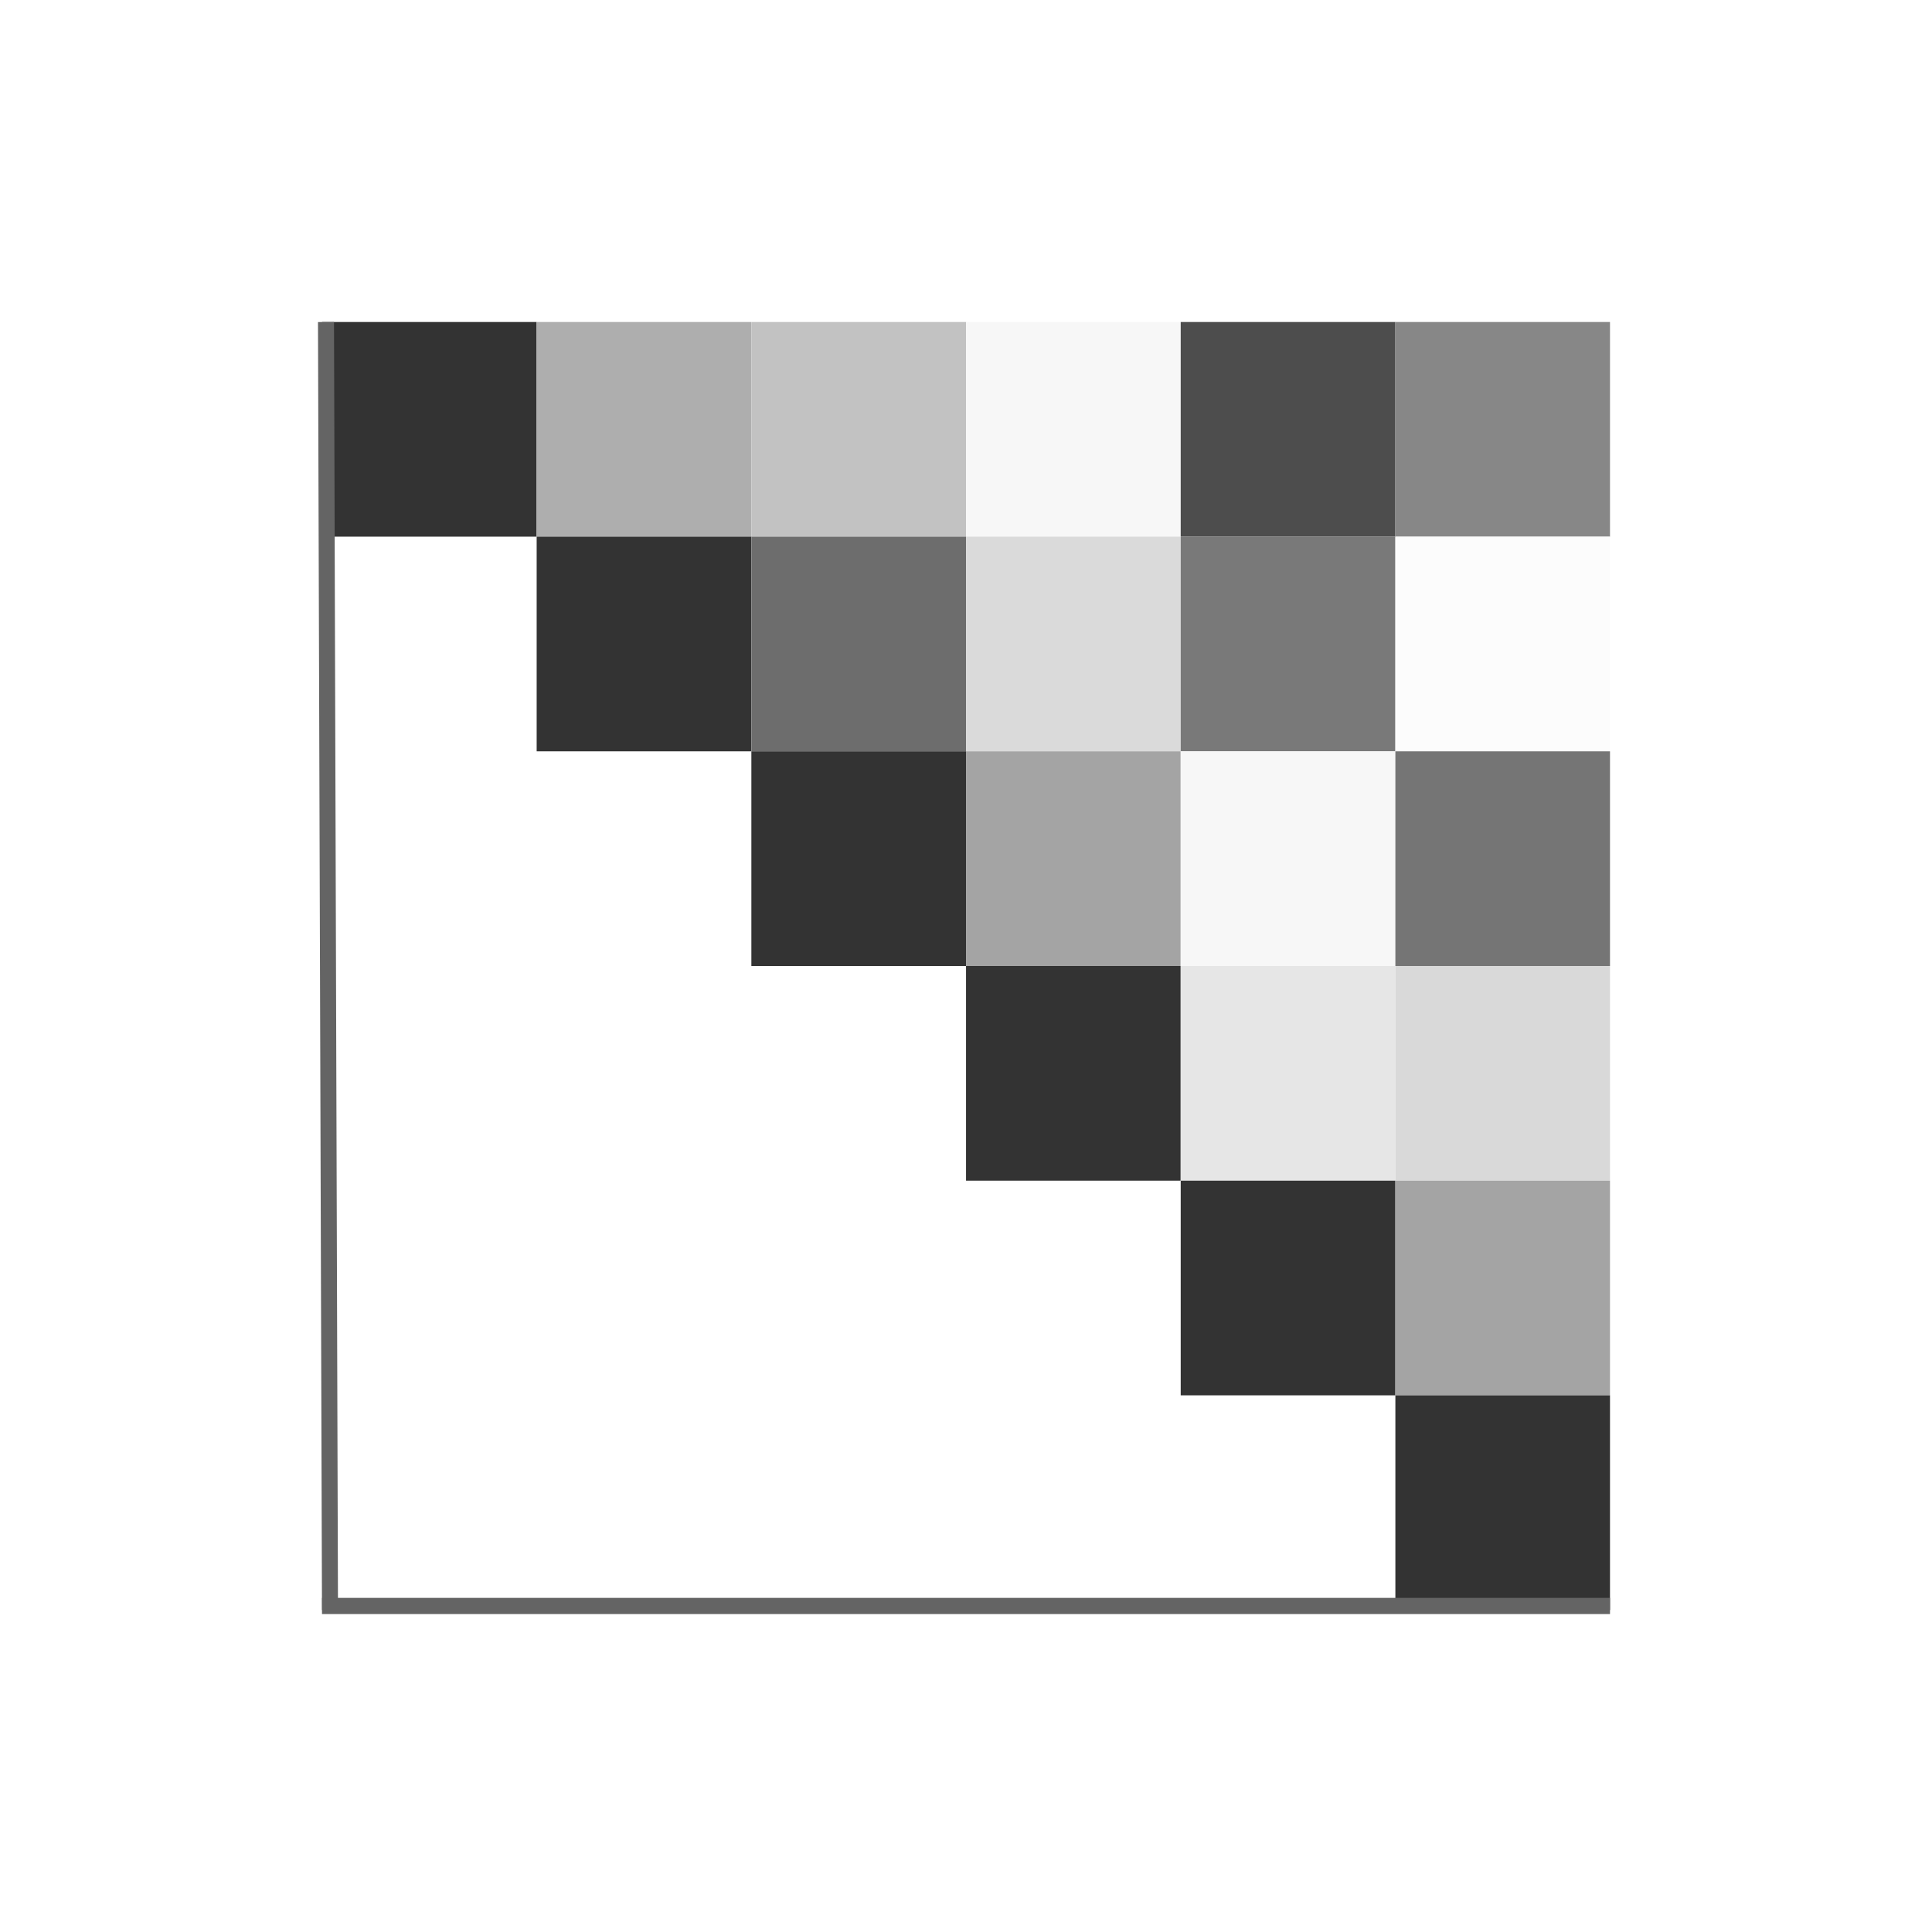
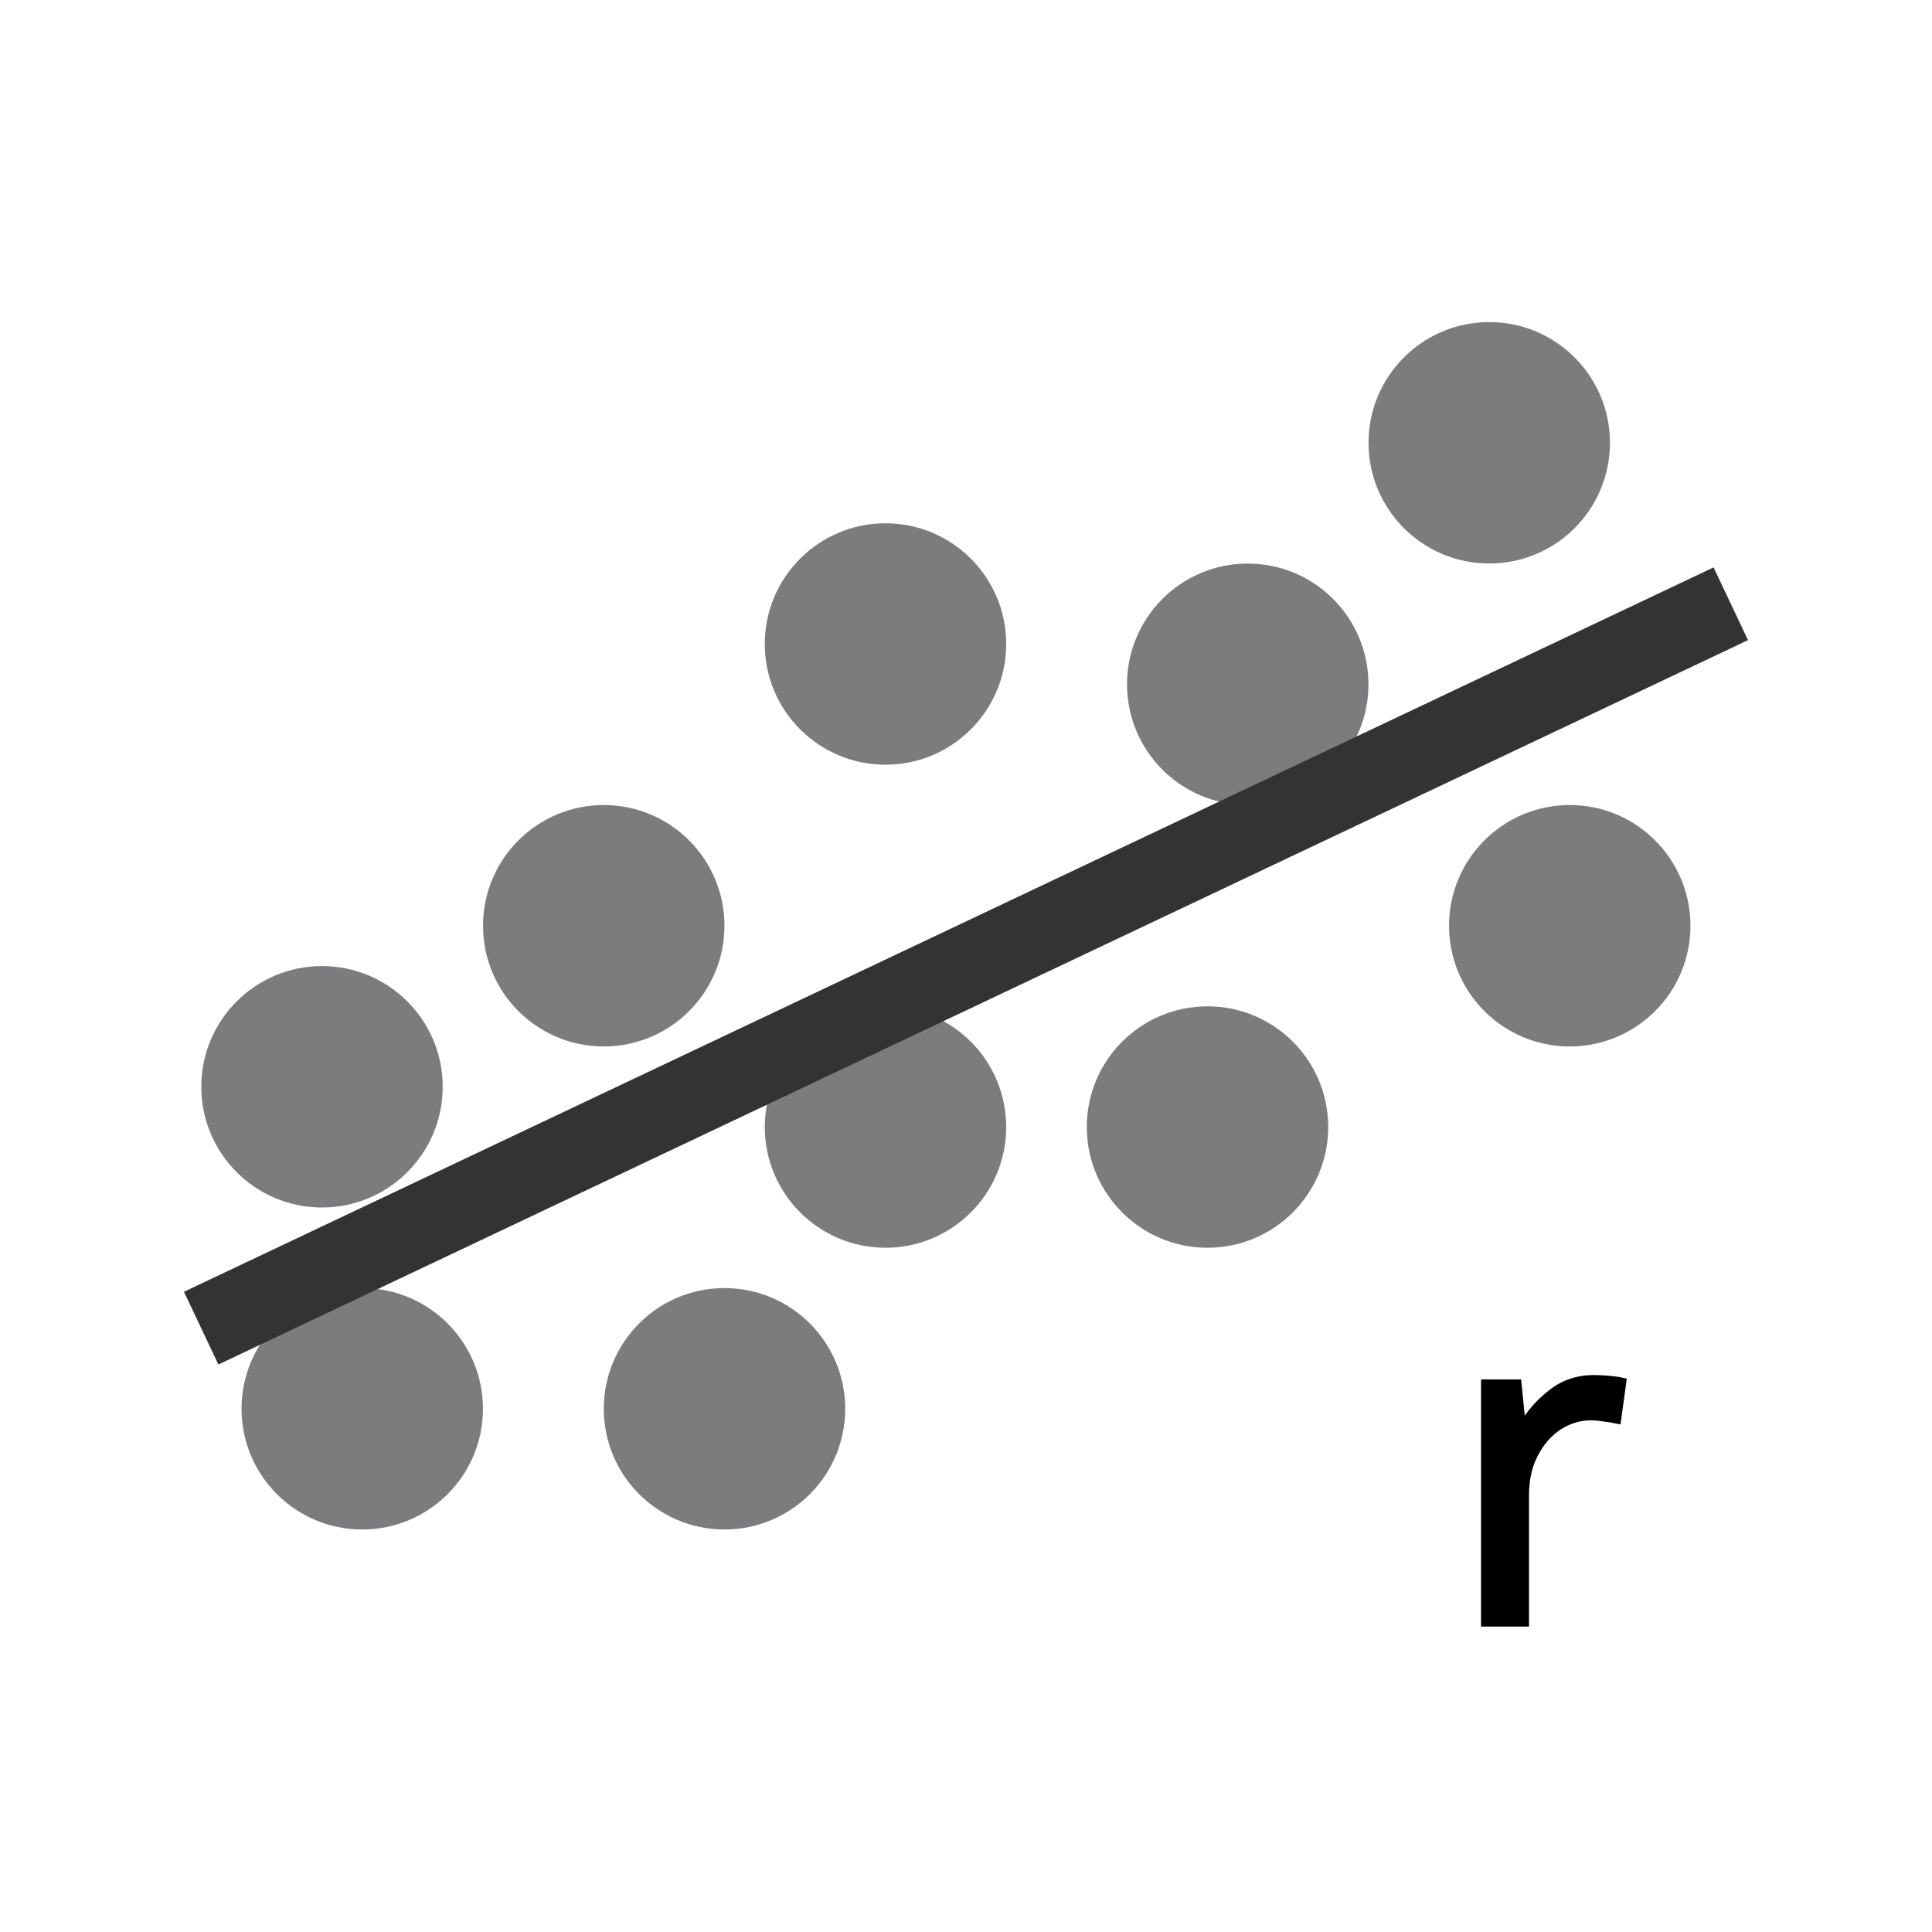
- <svg xmlns="http://www.w3.org/2000/svg" enable-background="new 0 0 48 48" xml:space="preserve" viewBox="0 0 48 48" version="1.1" y="0px" x="0px" id="svg2">
-   <defs id="defs84" />
-   <g transform="matrix(1.066667,0,0,1.066667,-1.6,-1.6)" id="g6">
-     <rect height="5" width="4.999" y="9" x="9" fill="#a8a8a8" id="rect8" style="fill:#333333;fill-opacity:1" />
-     <rect height="5" width="4.999" y="9" x="14" fill="#aeaeae" id="rect10" />
-     <rect height="5" width="5" y="9" x="19.001" fill="#c2c2c2" id="rect12" />
-     <rect height="5" width="4.999" y="9" x="24.001" fill="#f7f7f7" id="rect14" />
-     <rect height="5" width="5" y="9" x="29.001" fill="#4d4d4d" id="rect16" />
-     <rect height="5" width="4.999" y="9" x="34.001" fill="#333" id="rect18" style="fill:#878787;fill-opacity:1" />
-     <rect height="5" width="4.999" y="14" x="14" fill="#ececec" id="rect22" style="fill:#333333;fill-opacity:1" />
-     <rect height="5" width="5" y="14" x="19.001" fill="#6d6d6d" id="rect24" />
-     <rect height="5" width="4.999" y="14" x="24.001" fill="#dadada" id="rect26" />
-     <rect height="5" width="5" y="14" x="29.001" fill="#797979" id="rect28" />
-     <rect height="5" width="4.999" y="14" x="34.001" fill="#595959" id="rect30" style="fill:#fcfcfc;fill-opacity:1" />
-     <rect height="5" width="5" y="19" x="19.001" fill="#939393" id="rect36" style="fill:#333333;fill-opacity:1" />
-     <rect height="5" width="4.999" y="19" x="24.001" fill="#a4a4a4" id="rect38" />
-     <rect height="5" width="5" y="19" x="29.001" fill="#f7f7f7" id="rect40" />
-     <rect height="5" width="4.999" y="19" x="34.001" fill="#757575" id="rect42" />
-     <rect height="5" width="4.999" y="24" x="24.001" fill="#8f8f8f" id="rect50" style="fill:#333333;fill-opacity:1" />
-     <rect height="5" width="5" y="24" x="29.001" fill="#e6e6e6" id="rect52" />
-     <rect height="5" width="4.999" y="24" x="34.001" fill="#757575" id="rect54" style="fill:#d9d9d9;fill-opacity:1" />
-     <rect height="5" width="5" y="29" x="29.001" fill="#939393" id="rect64" style="fill:#333333;fill-opacity:1" />
-     <rect height="5" width="4.999" y="29" x="34.001" fill="#a4a4a4" id="rect66" />
-     <rect height="5" width="4.999" y="34" x="34.001" fill="#e8e8e8" id="rect78" style="fill:#333333;fill-opacity:1" />
-     <path style="opacity:1;fill:none;fill-rule:evenodd;stroke:#646464;stroke-width:0.373;stroke-linecap:butt;stroke-linejoin:miter;stroke-miterlimit:4;stroke-dasharray:none;stroke-opacity:1" d="M 9.093,9.001 9.186,38.999" id="path4214" />
-     <path style="opacity:1;fill:none;fill-rule:evenodd;stroke:#646464;stroke-width:0.377;stroke-linecap:butt;stroke-linejoin:miter;stroke-miterlimit:4;stroke-dasharray:none;stroke-opacity:1" d="m 39,38.906 -30,0" id="path4222" />
+ <svg xmlns="http://www.w3.org/2000/svg" version="1.1" id="Layer_1" x="0px" y="0px" width="48px" height="48px" viewBox="0 0 48 48" enable-background="new 0 0 48 48" xml:space="preserve">
+   <g>
+     <circle fill="#7A7C7D" cx="37" cy="11.001" r="2.999" />
  </g>
+   <g>
+     <circle fill="#7A7C7D" cx="22" cy="16" r="2.999" />
+   </g>
+   <g>
+     <circle fill="#7A7C7D" cx="30" cy="28.001" r="2.999" />
+   </g>
+   <g>
+     <circle fill="#7A7C7D" cx="22" cy="28.001" r="2.999" />
+   </g>
+   <g>
+     <circle fill="#7A7C7D" cx="18" cy="35.001" r="2.999" />
+   </g>
+   <g>
+     <circle fill="#7A7C7D" cx="8" cy="27.001" r="2.999" />
+   </g>
+   <g>
+     <circle fill="#7A7C7D" cx="15" cy="23" r="2.999" />
+   </g>
+   <g>
+     <circle fill="#7A7C7D" cx="39" cy="23" r="2.999" />
+   </g>
+   <g>
+     <circle fill="#7A7C7D" cx="31" cy="17.001" r="2.999" />
+   </g>
+   <g>
+     <circle fill="#7A7C7D" cx="9" cy="35.001" r="2.999" />
+   </g>
+   <g>
+     <rect x="23.002" y="2.976" transform="matrix(-0.428 -0.9038 0.9038 -0.428 12.5811 55.9634)" fill="#333333" width="1.999" height="42.048" />
+   </g>
+   <text transform="matrix(0.9781 0 0 1 36.001 40.2871)" stroke="#000000" stroke-width="0.25" stroke-miterlimit="10" font-family="'Arial-ItalicMT'" font-size="10.979">r  </text>
</svg>
